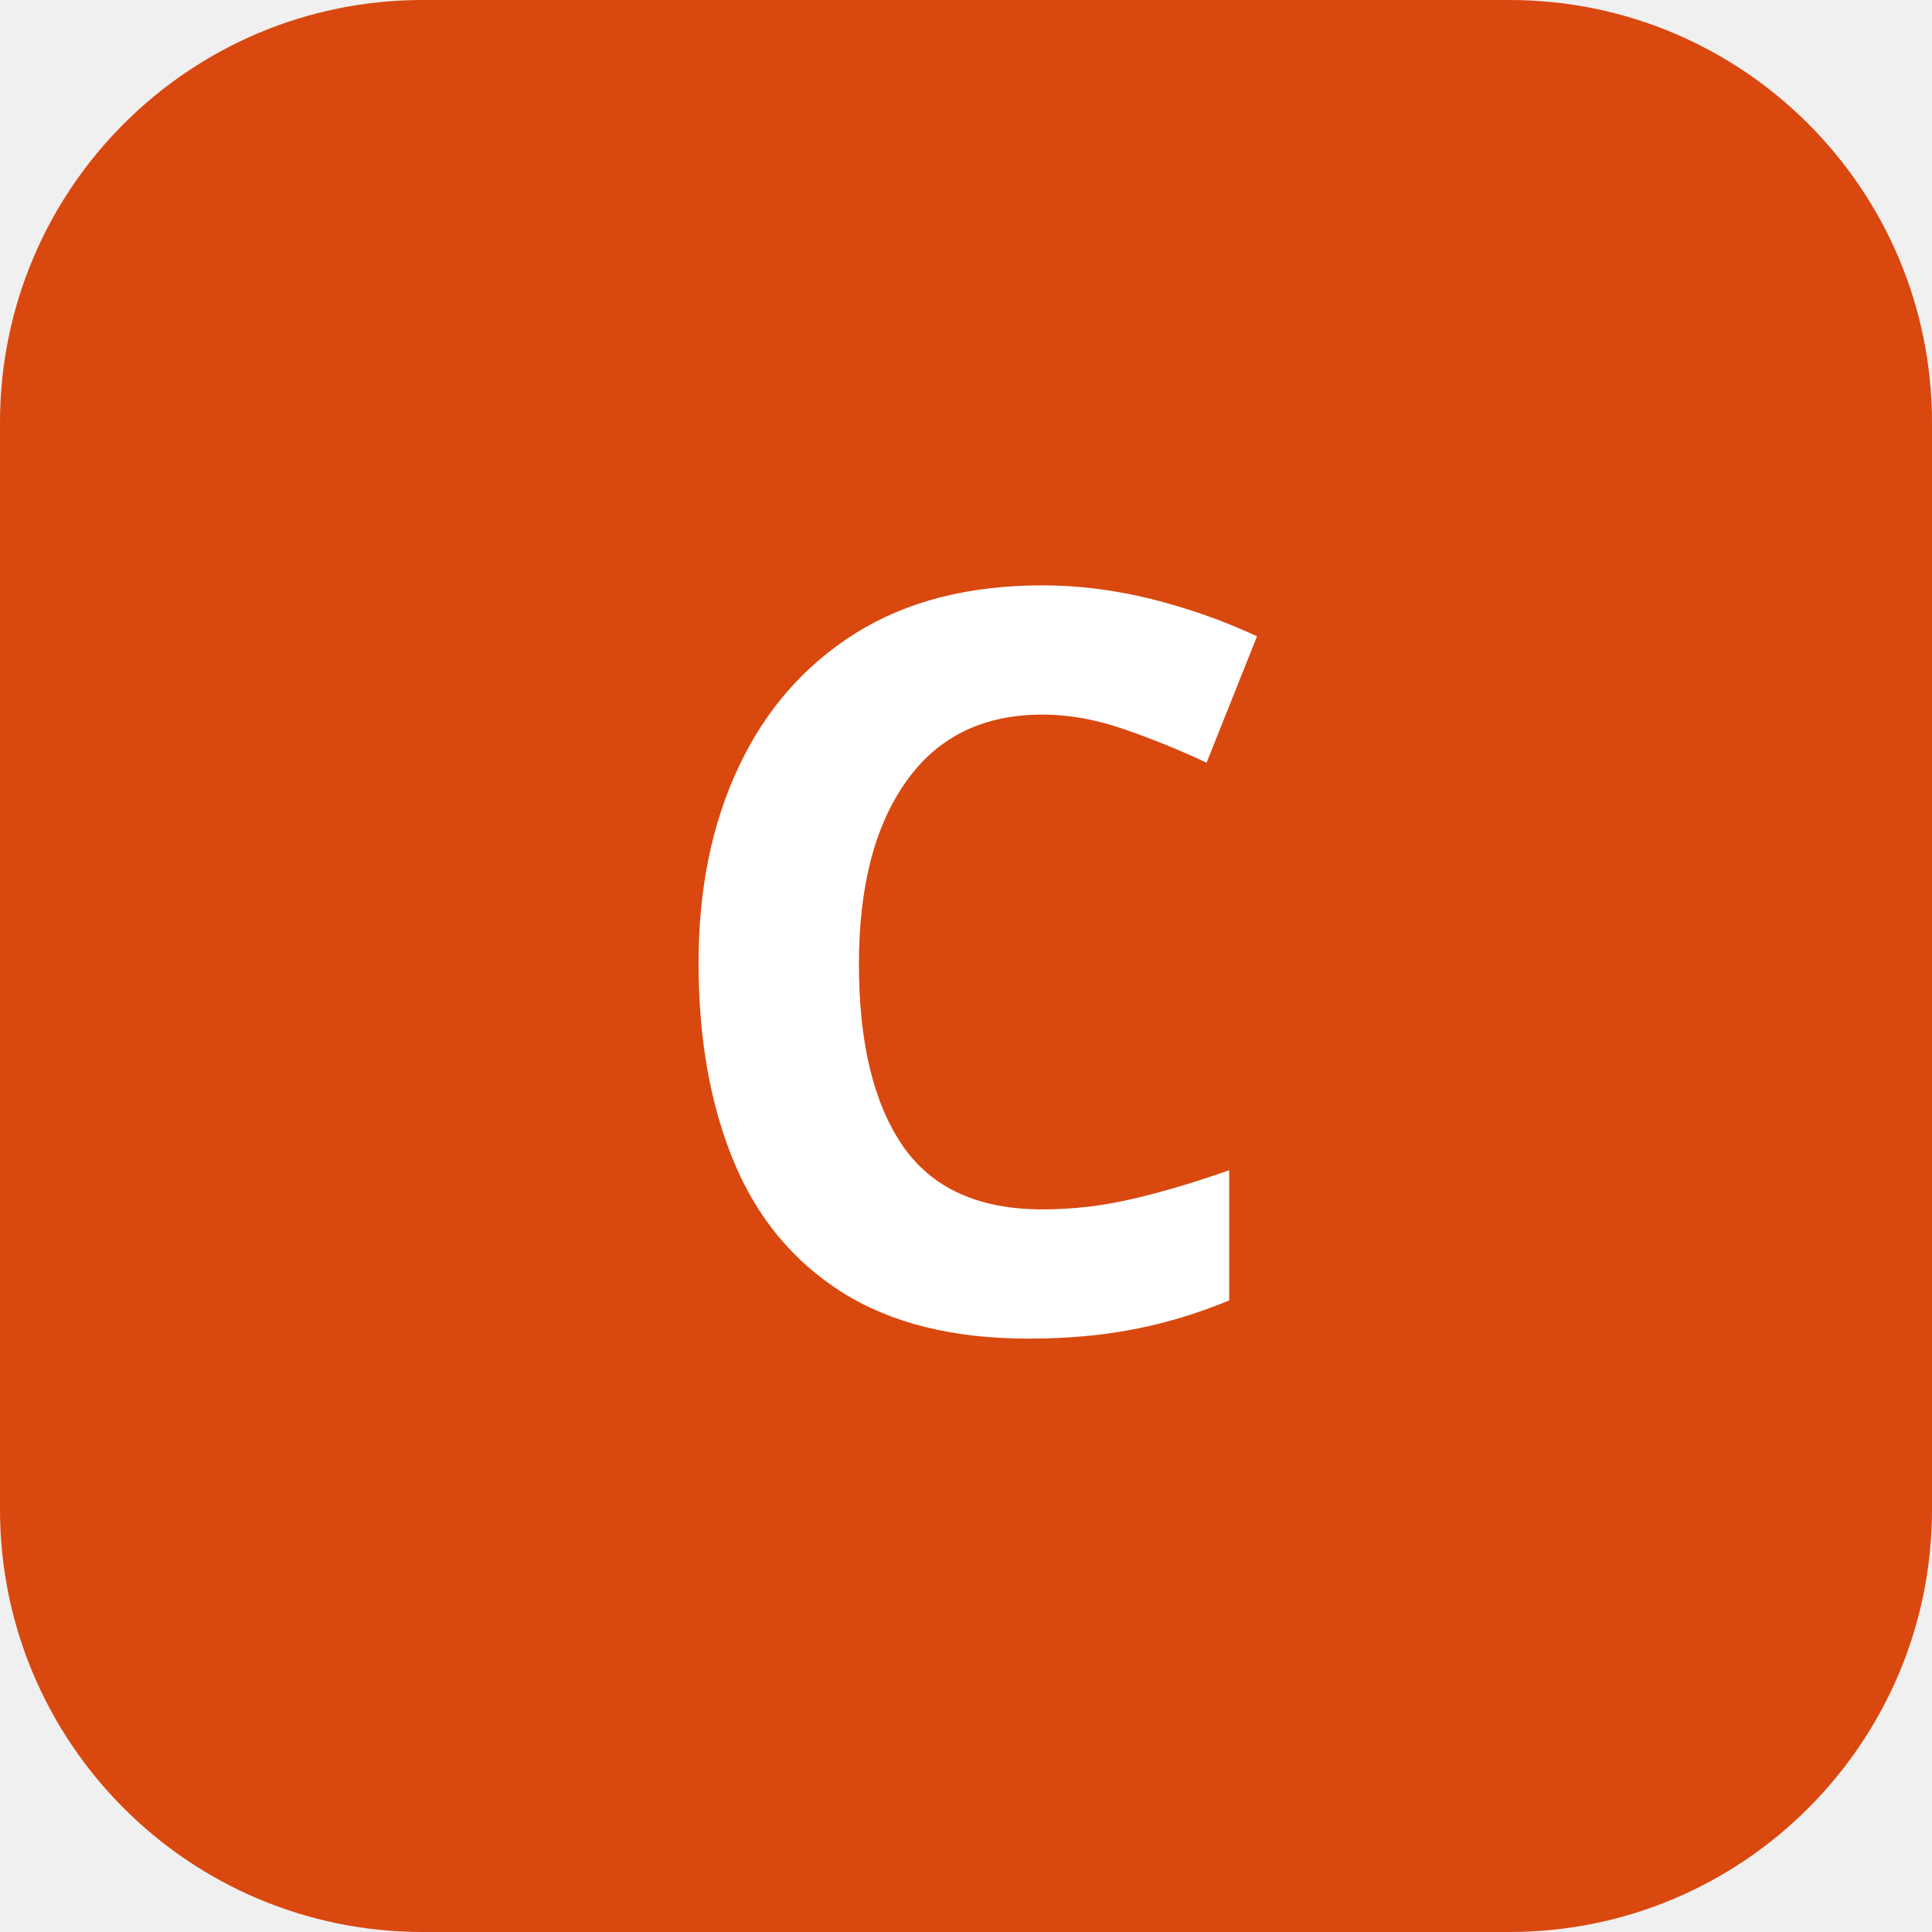
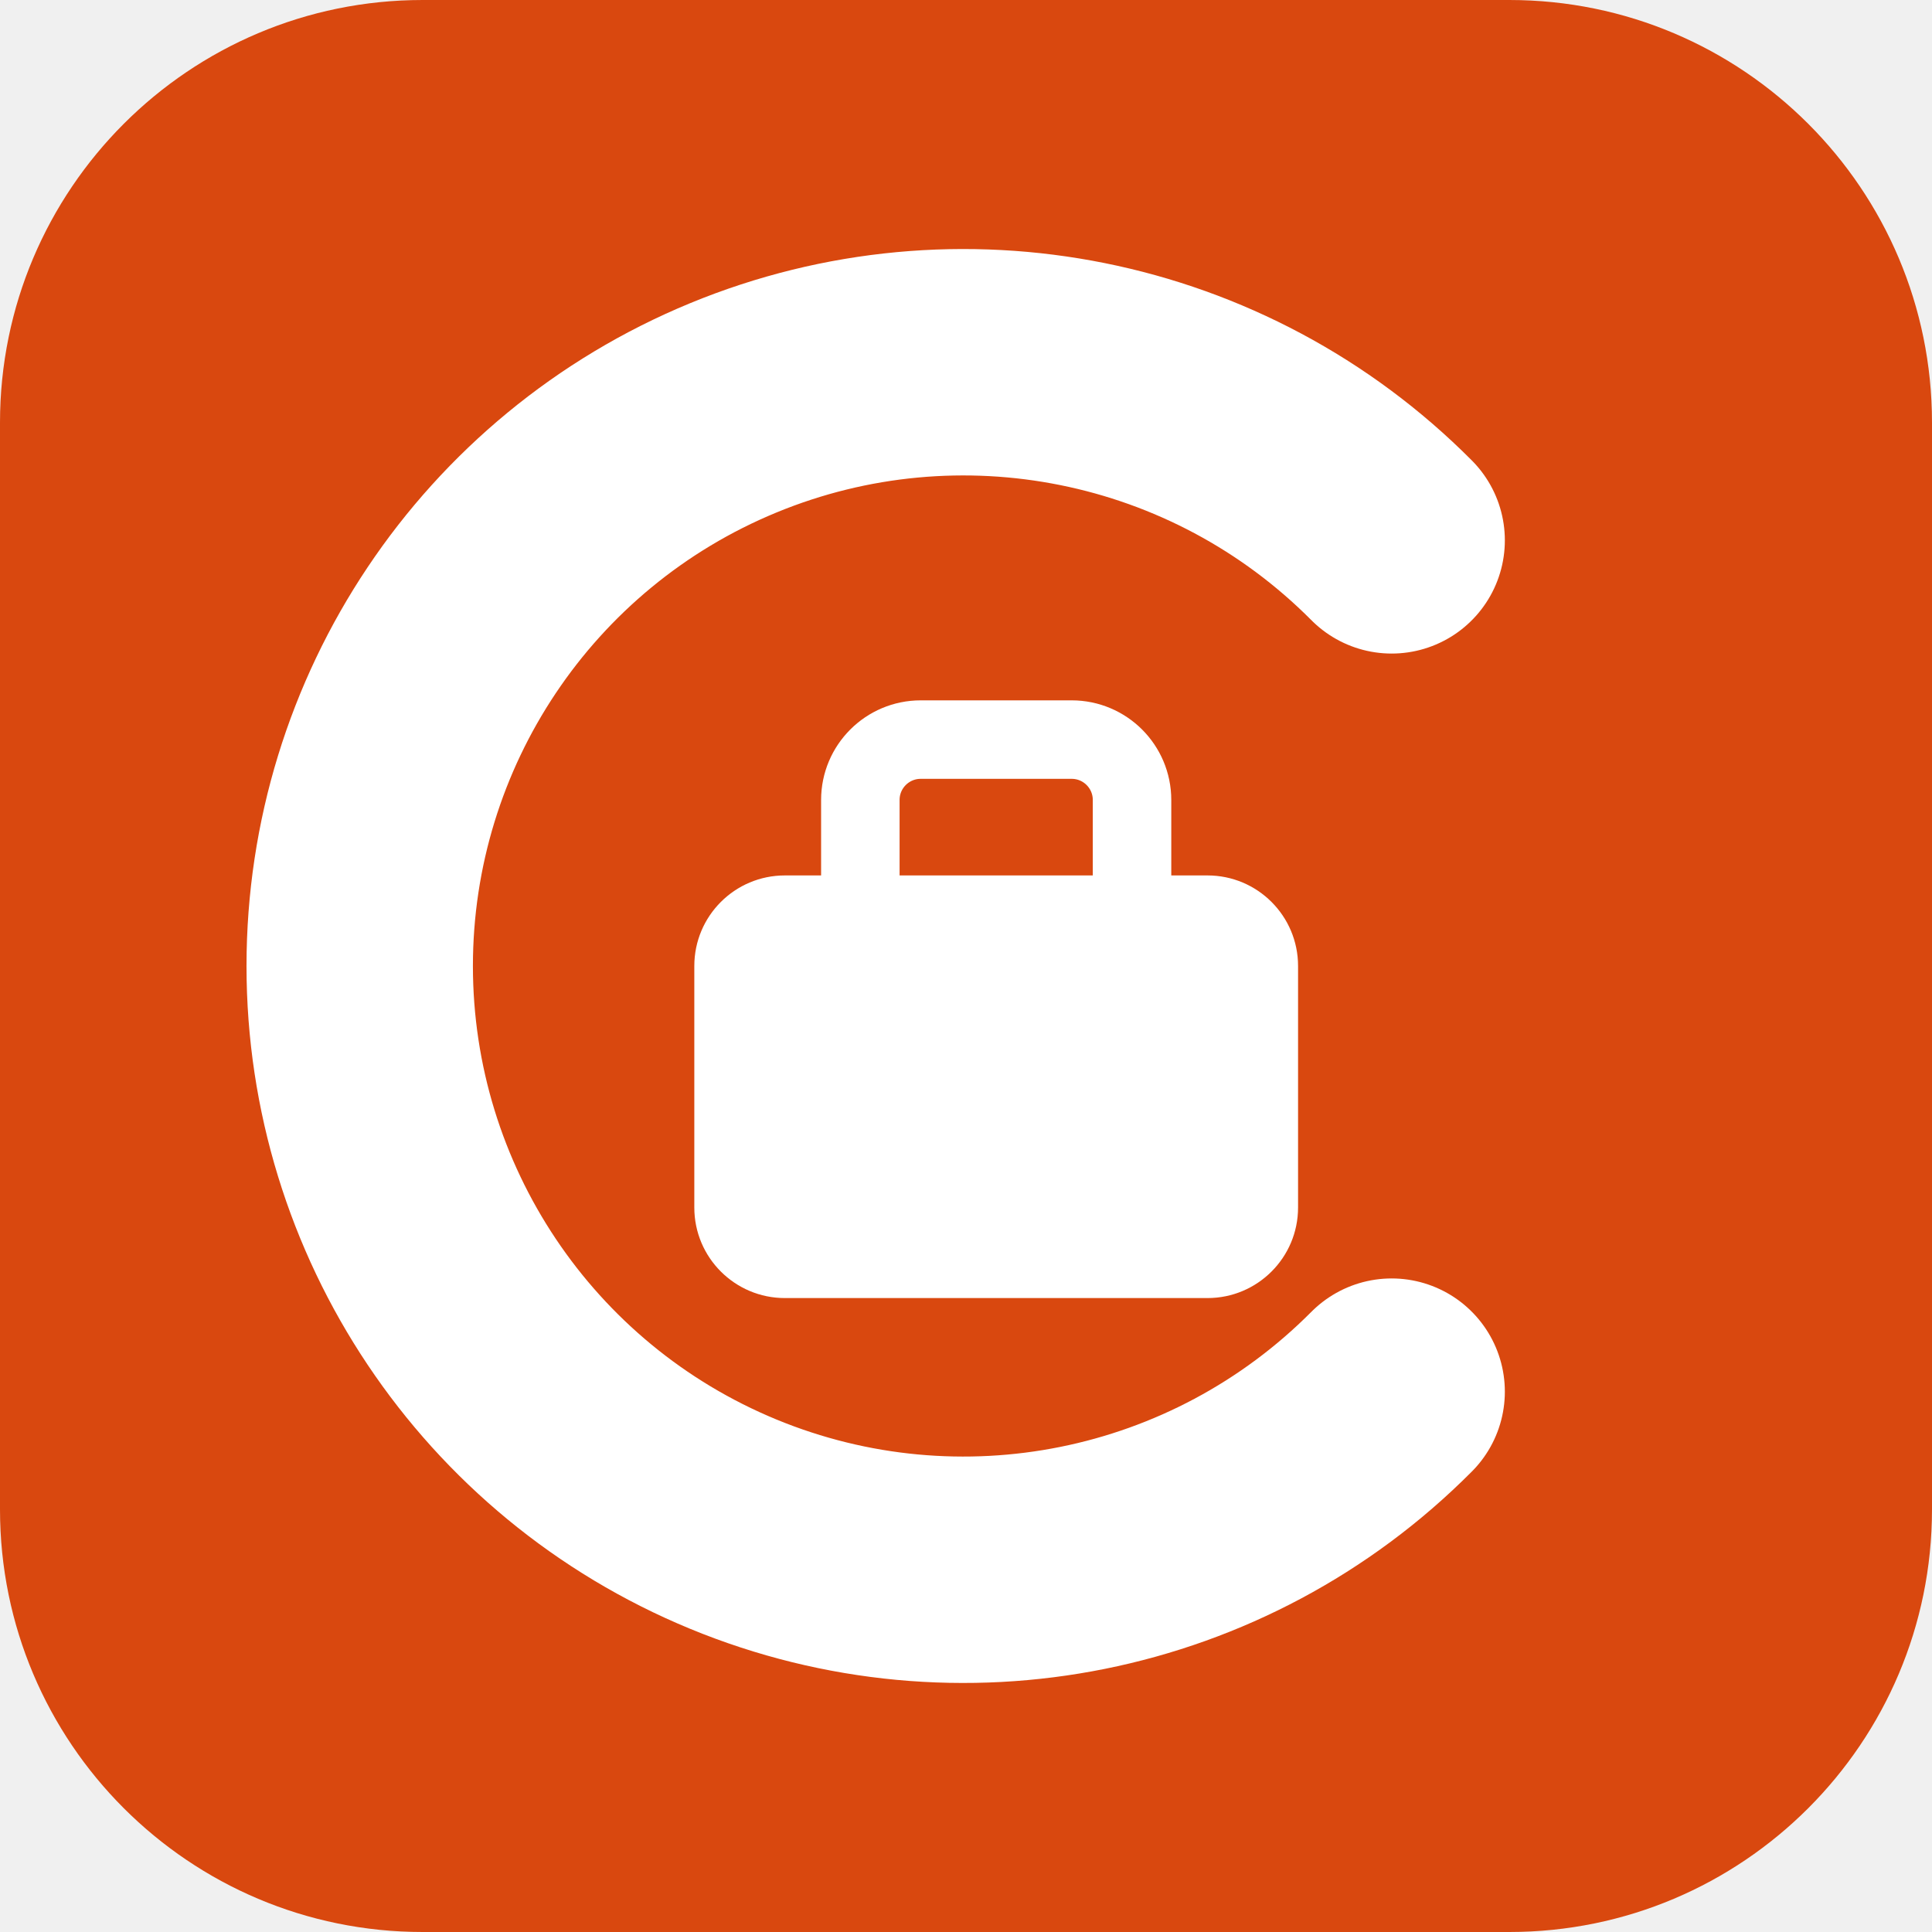
<svg xmlns="http://www.w3.org/2000/svg" viewBox="0 0 64 64">
  <rect width="64" height="64" rx="14" fill="#d9480f" />
-   <text x="32" y="44" text-anchor="middle" font-family="system-ui, sans-serif" font-size="34" font-weight="800" fill="#fff">C</text>
+   <path d="M46.1 17.9A20 20 0 1 0 46.1 46.1" fill="none" stroke="#fff" stroke-width="7.5" stroke-linecap="round" />
+   <rect x="28.5" y="24.5" width="9" height="7" rx="2" fill="none" stroke="#fff" stroke-width="2.6" />
+   <rect x="23" y="29" width="20" height="14" rx="3" fill="#fff" />
</svg>
